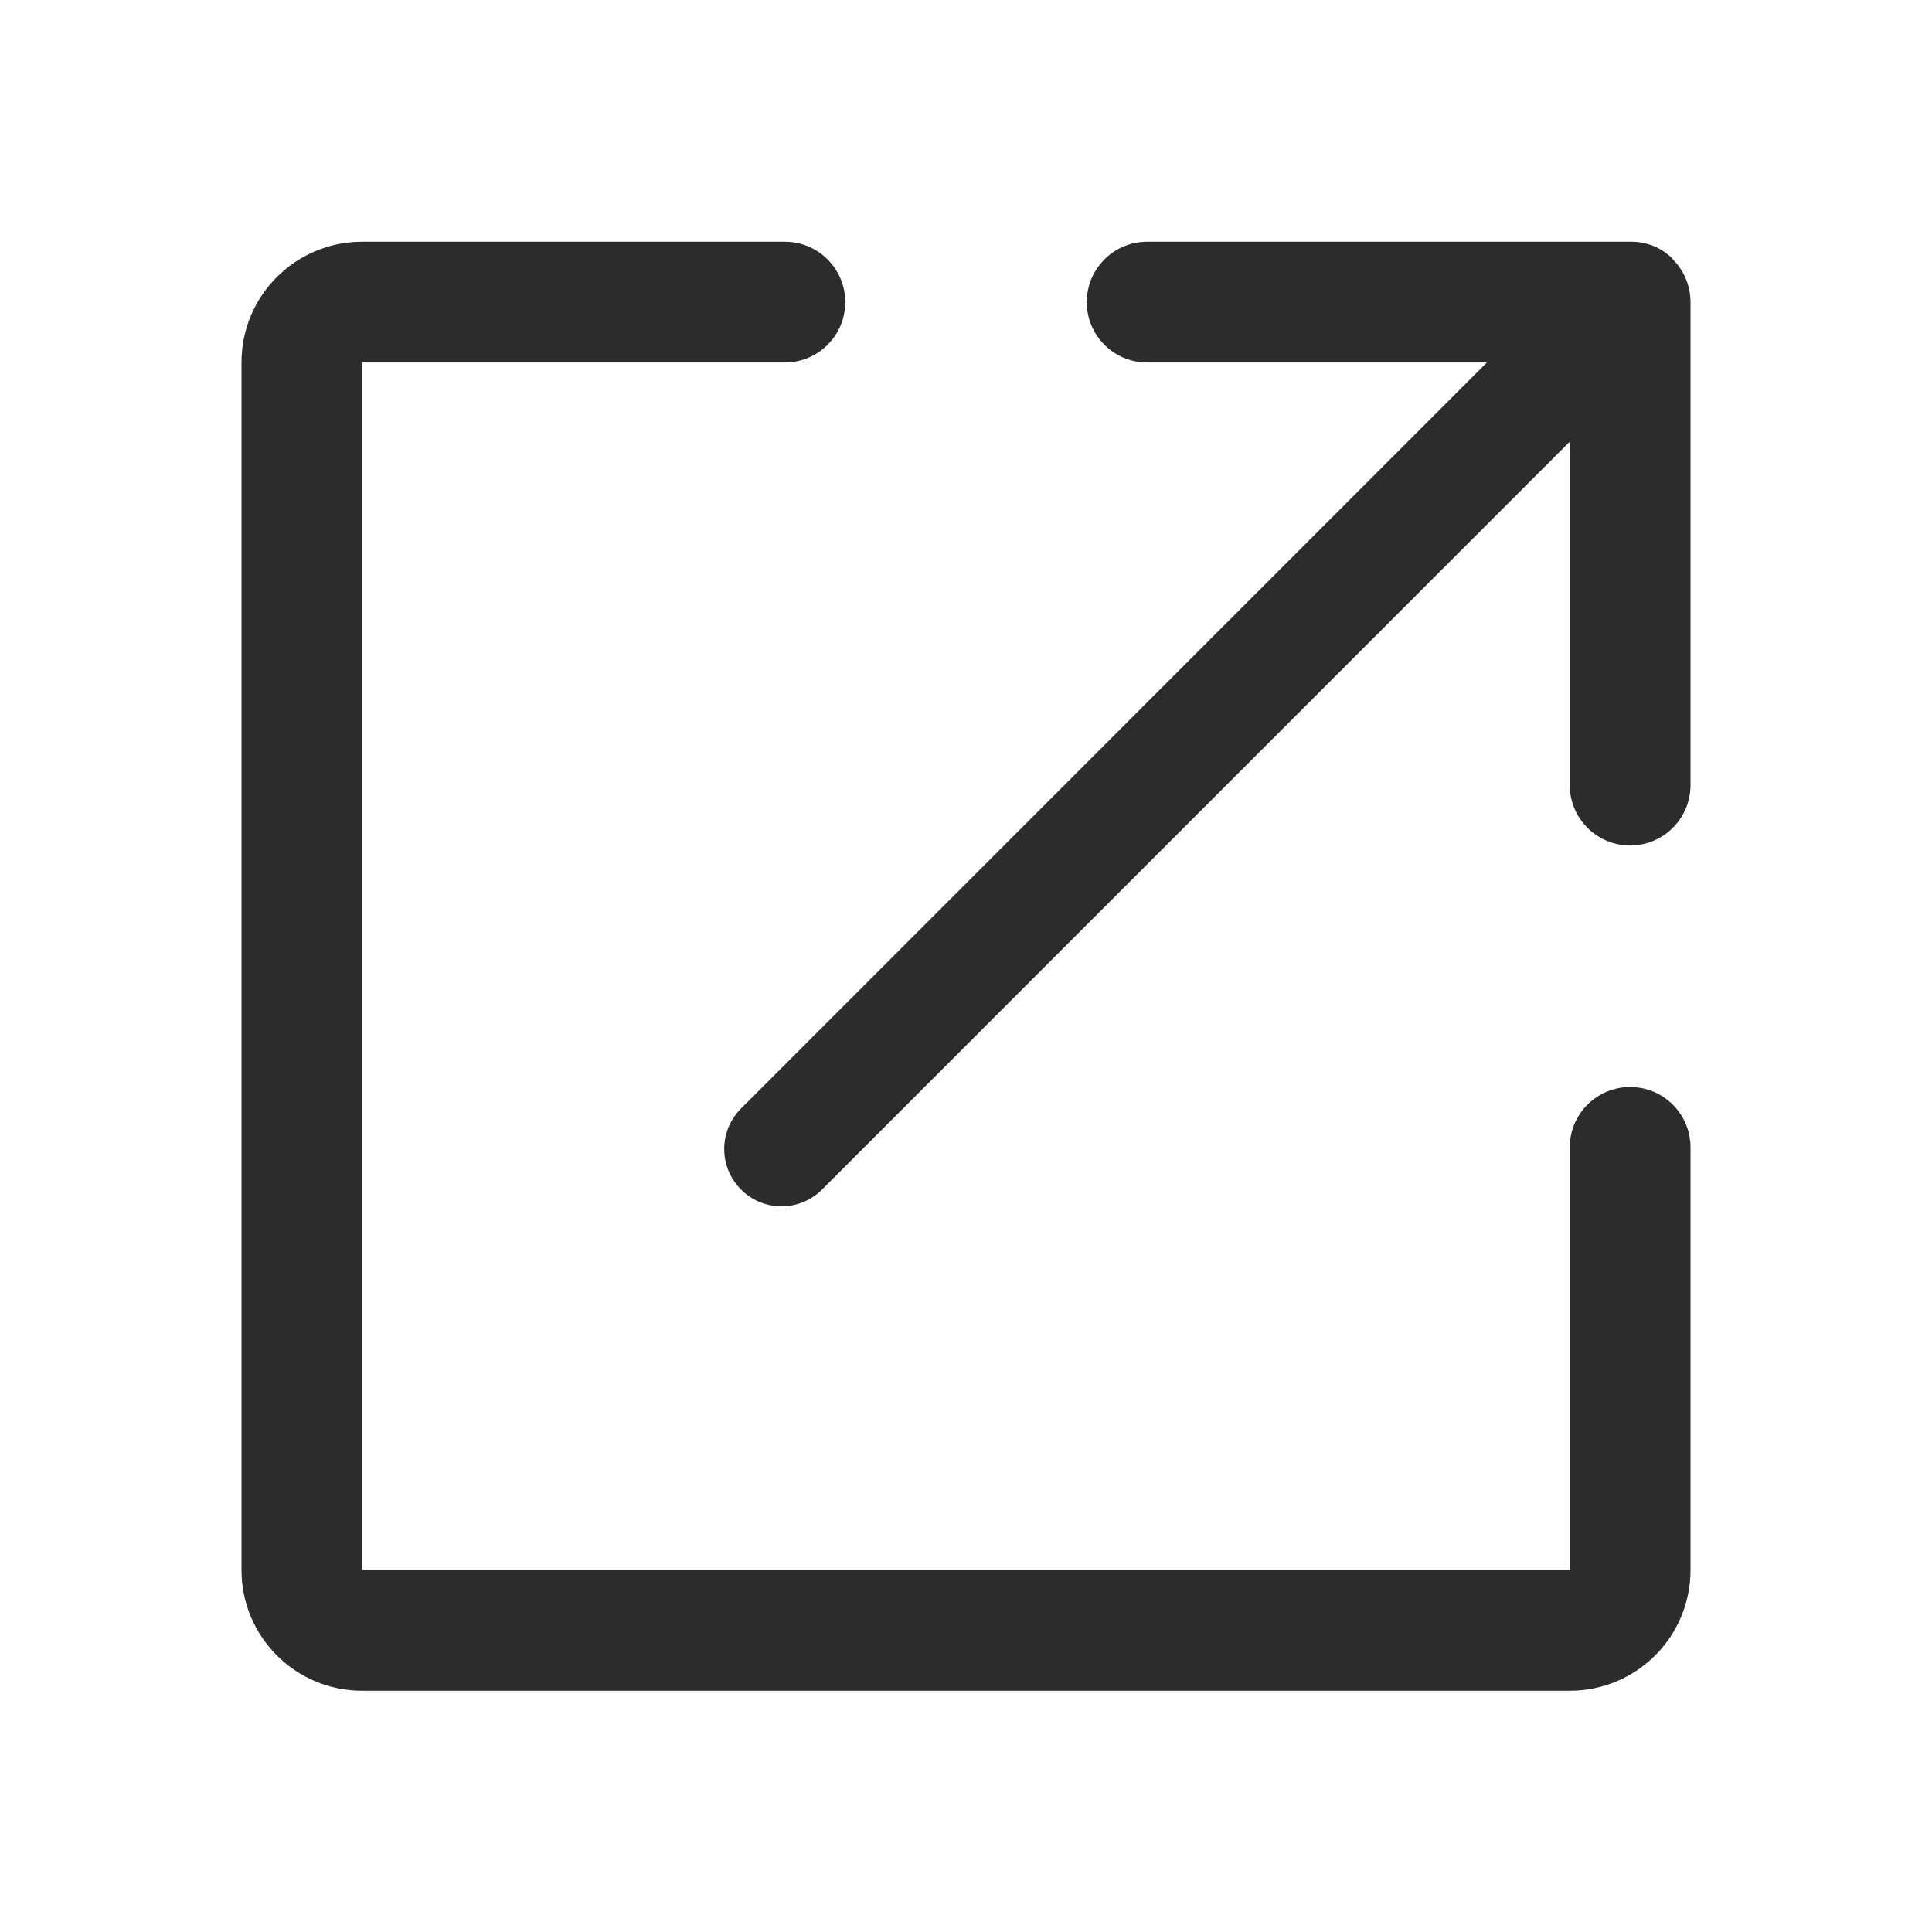
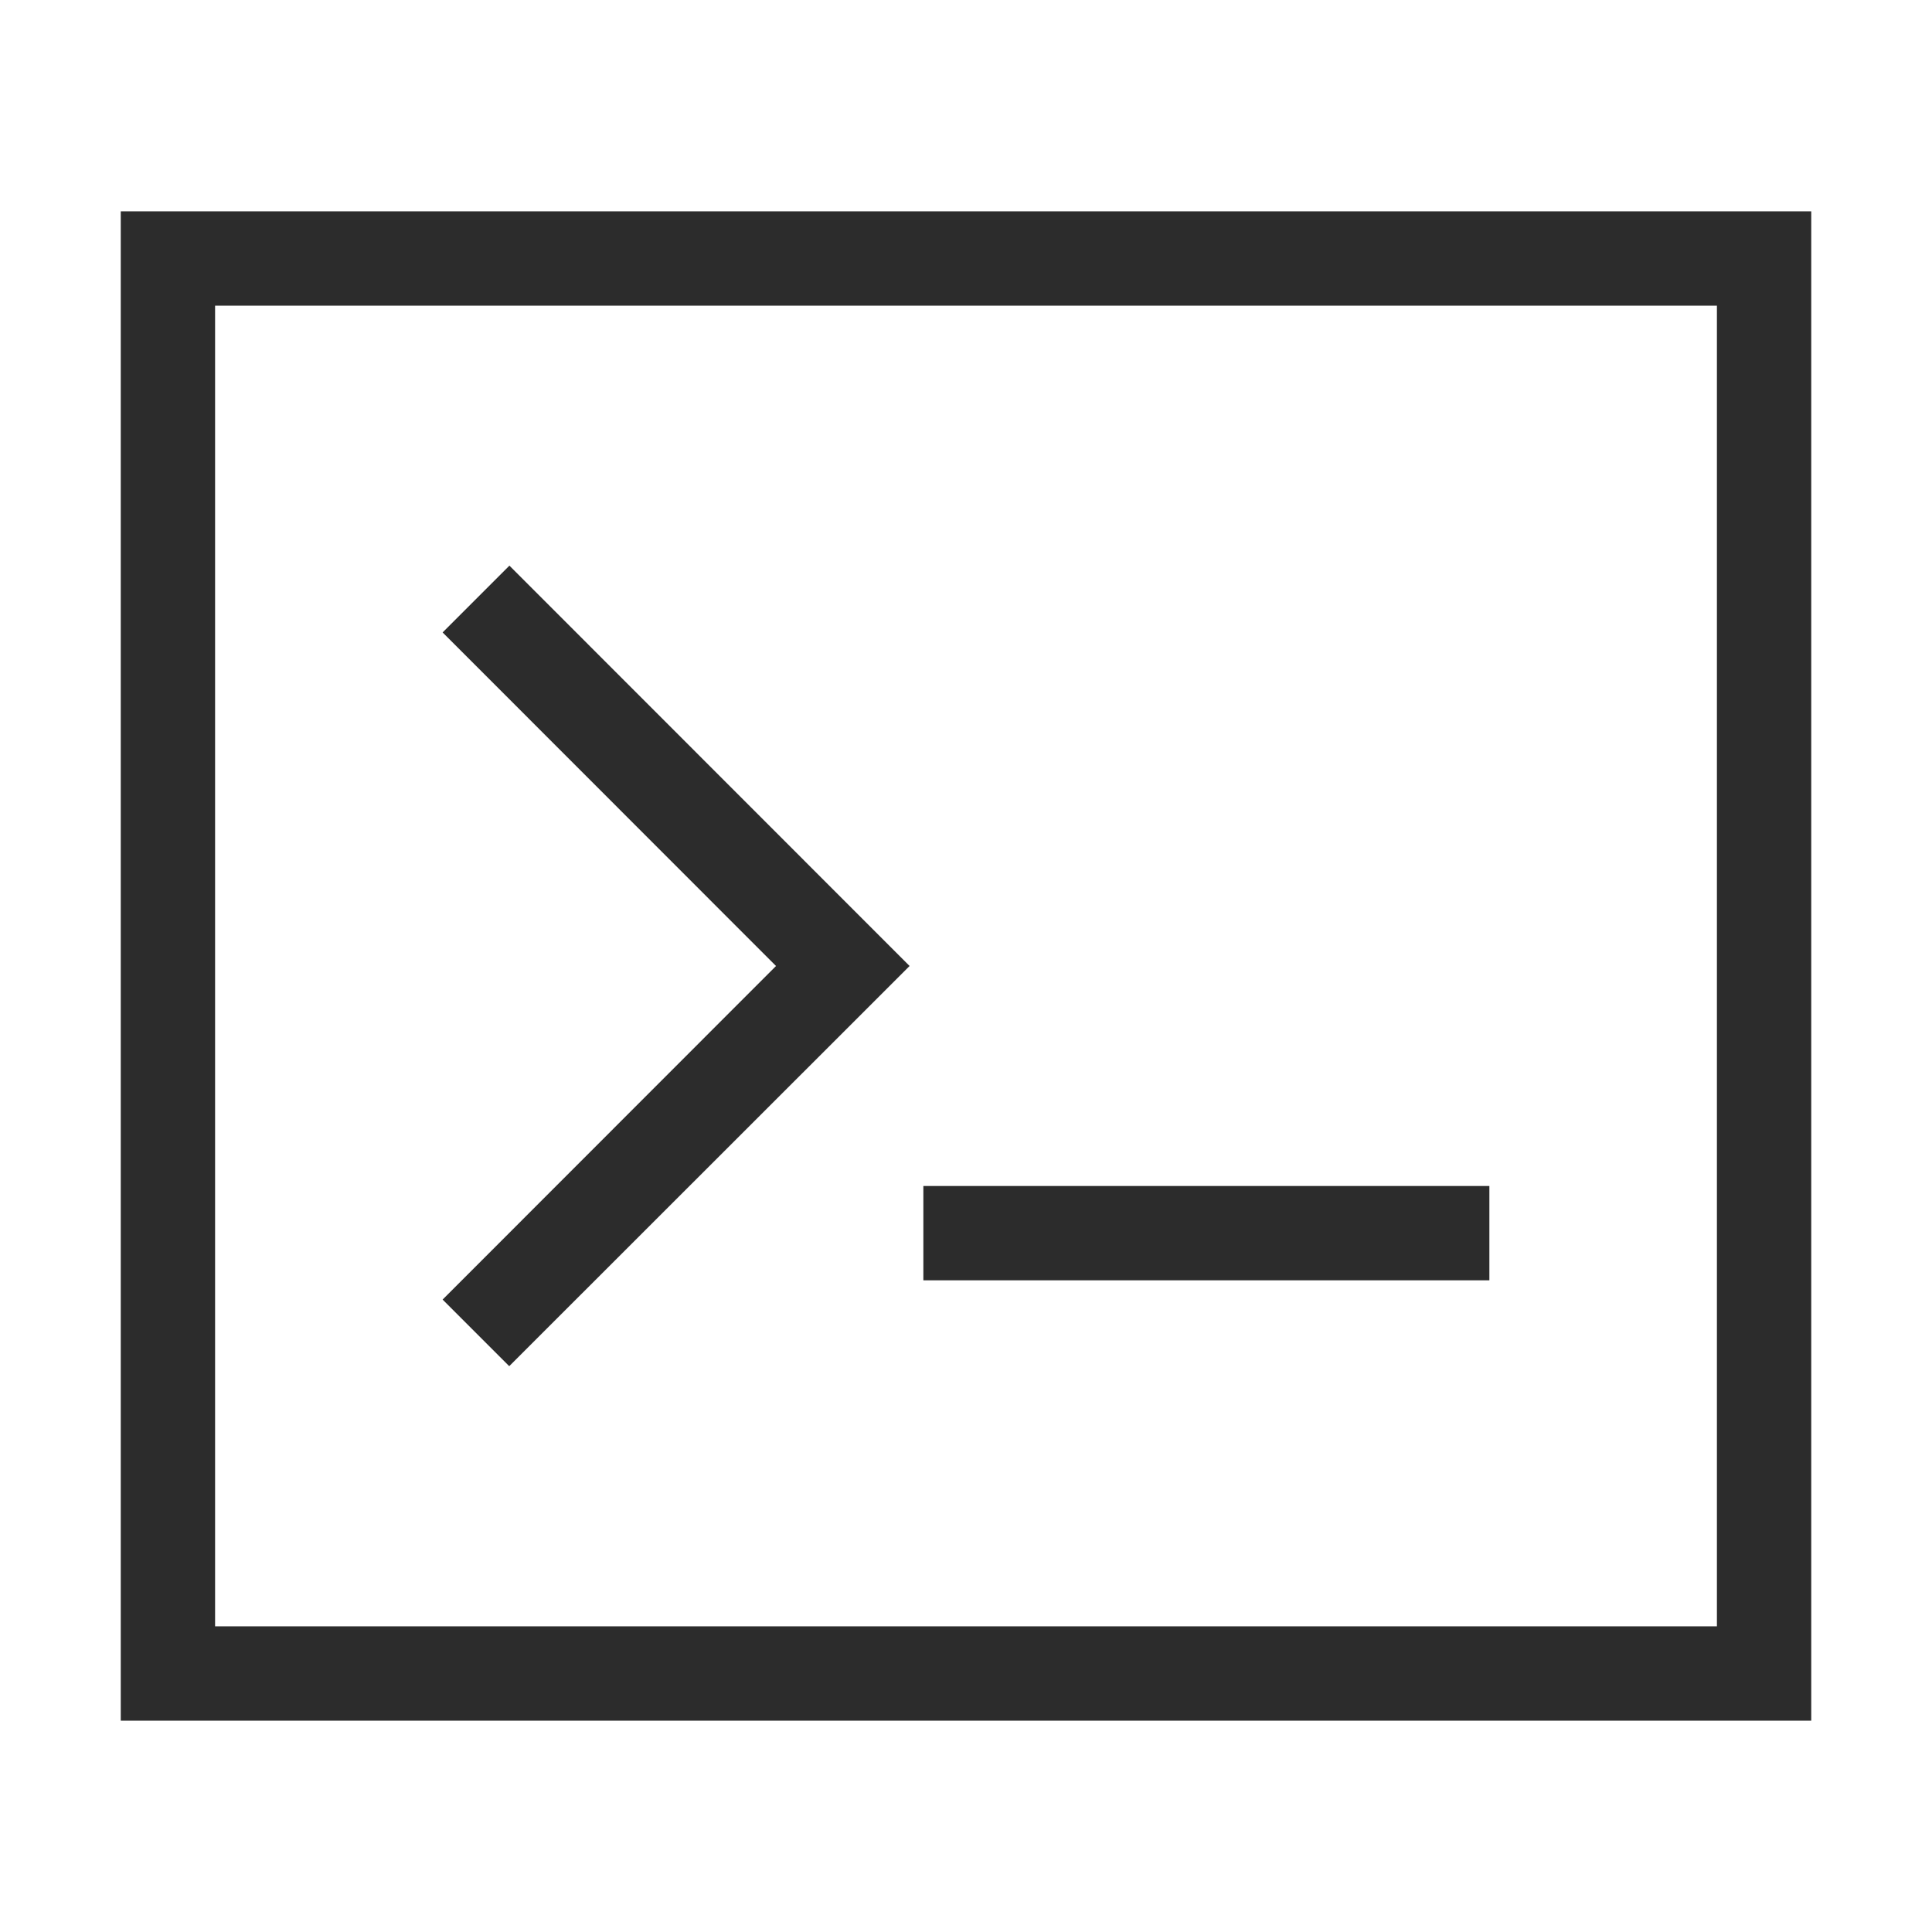
- <svg xmlns="http://www.w3.org/2000/svg" t="1597851026816" class="icon" viewBox="0 0 1024 1024" version="1.1" p-id="9728" width="32" height="32">
-   <path d="M864 576.128c-17.664 0-32 14.336-32 32l0 224L192 832.128l0-640 224 0c17.664 0 32-14.336 32-32s-14.336-32-32-32L192 128.128c-35.392 0-64 28.608-64 64l0 640c0 35.392 28.608 64 64 64l640 0c35.392 0 64-28.608 64-64l0-224C896 590.464 881.664 576.128 864 576.128zM886.656 137.472c-0.192-0.128-0.192-0.384-0.384-0.512C880.128 130.816 872.128 128 864.128 128.128c-0.064 0-0.064 0-0.128 0l-256 0c-17.664 0-32 14.336-32 32s14.336 32 32 32l180.096 0L392.768 587.52c-11.904 11.904-11.904 31.04 0 42.944 11.84 11.904 31.04 11.904 42.944 0L832 234.112l0 182.016c0 17.664 14.336 32 32 32s32-14.336 32-32l0-256C896 151.296 892.416 143.232 886.656 137.472z" p-id="9729" fill="#2c2c2c" />
+ <svg xmlns="http://www.w3.org/2000/svg" t="1597890072057" class="icon" viewBox="0 0 1024 1024" version="1.1" p-id="4020" width="32" height="32">
+   <path d="M64 112v800h896V112H64z m846 750H114V162h796v700zM234.6 688.8L411.3 512 234.6 335.2l35.4-35.4L482.1 512 269.9 724.1l-35.3-35.3z m554.8-10.2h-300v-50h300v50z" fill="#2c2c2c" p-id="4021" />
</svg>
